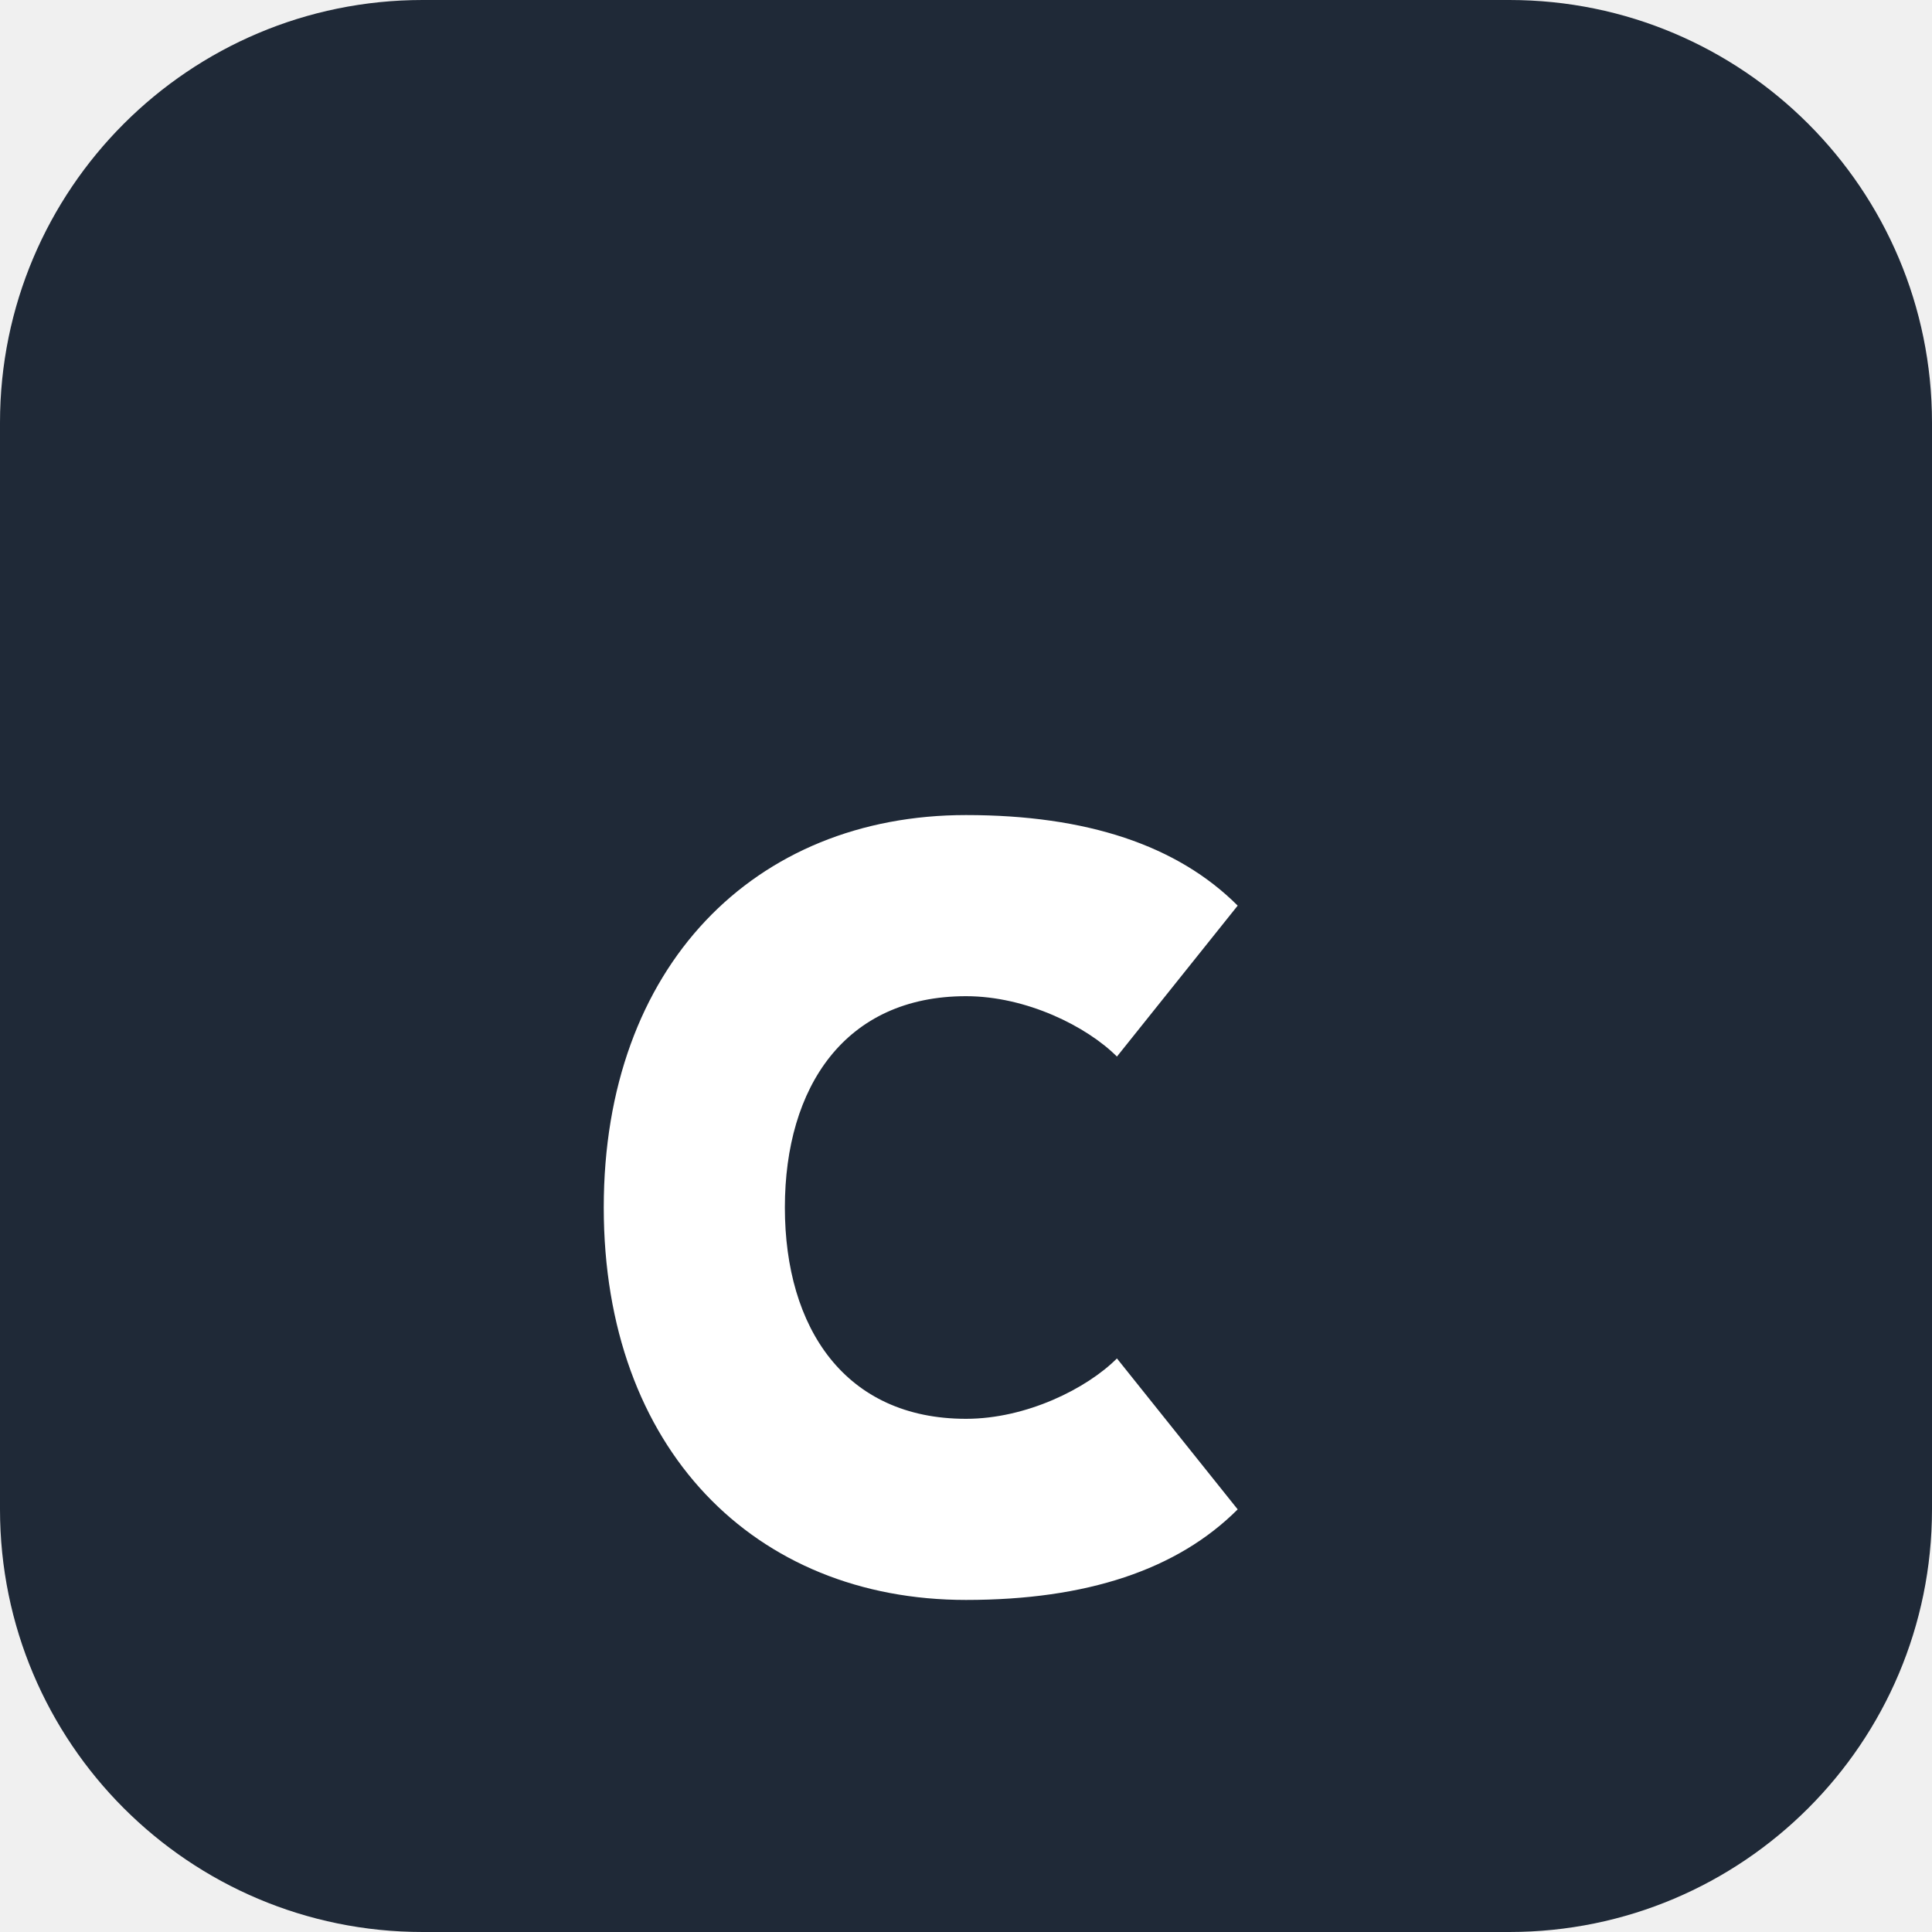
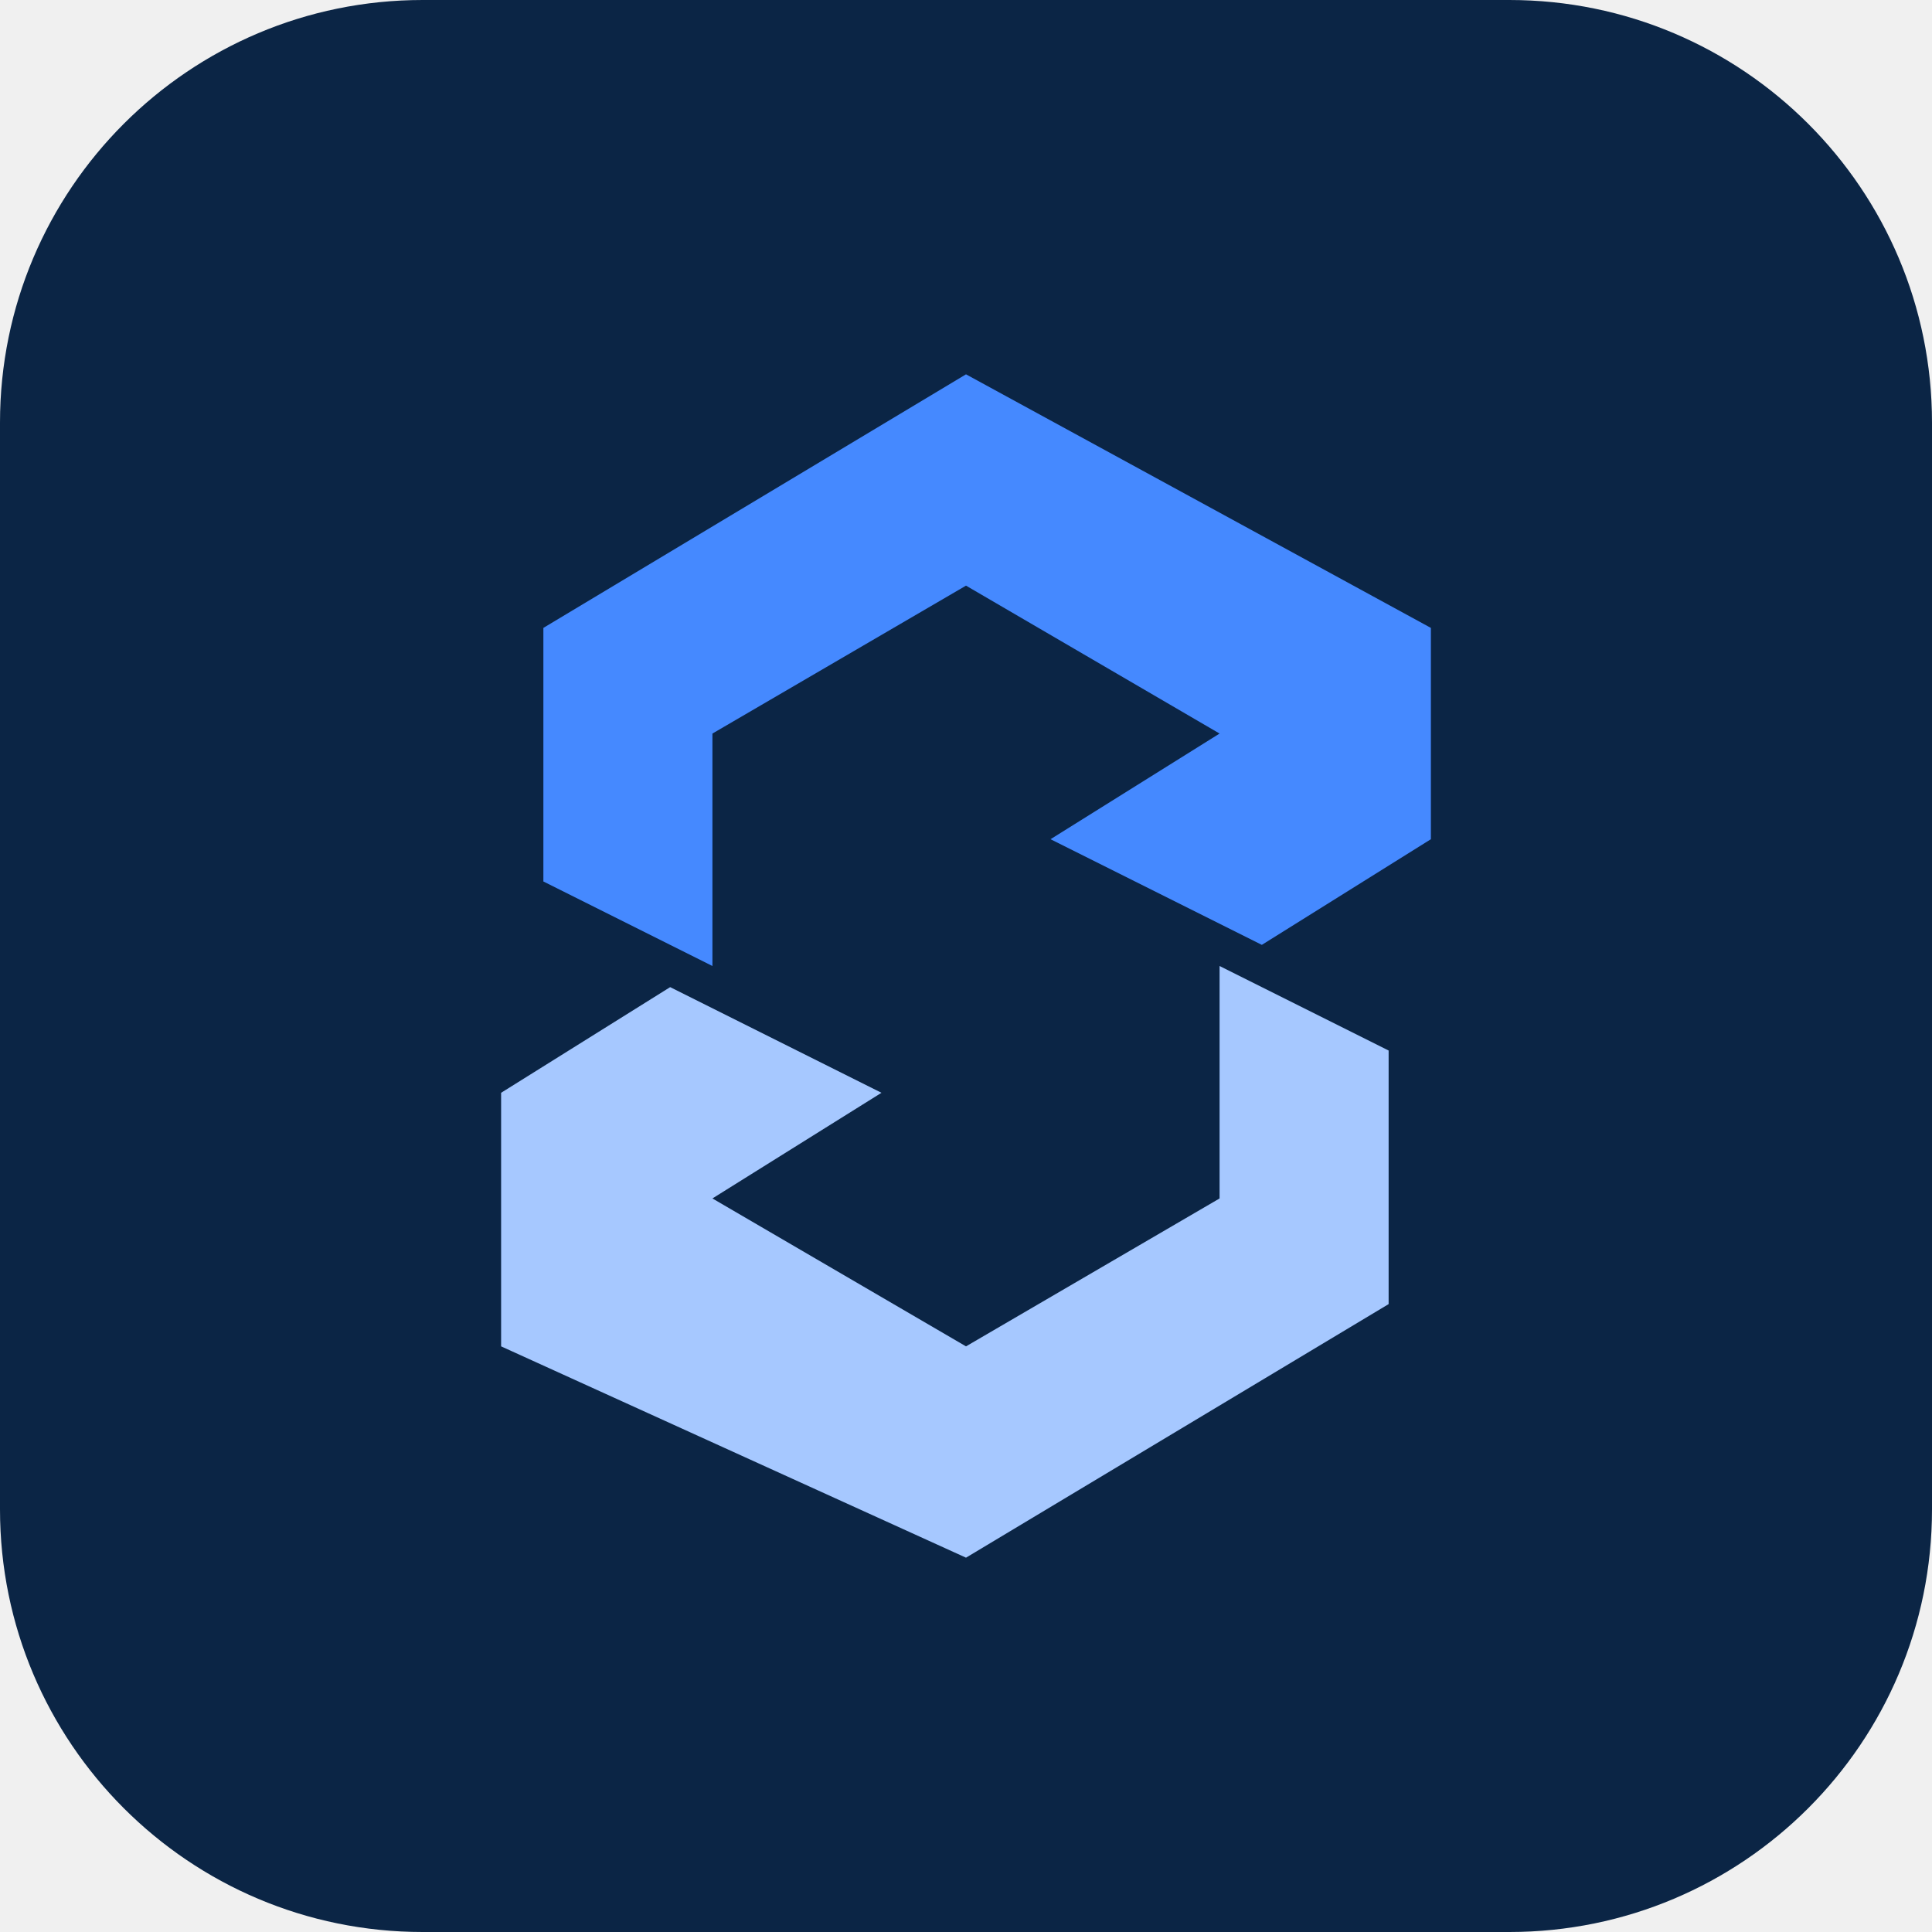
- <svg xmlns="http://www.w3.org/2000/svg" viewBox="0 0 64 64" role="img" aria-label="CRM">
-   <rect width="64" height="64" rx="14" fill="#1f2937" />
-   <path d="M20 40c0-8 5-13 12-13 4 0 7 1 9 3l-4 5c-1-1-3-2-5-2-4 0-6 3-6 7s2 7 6 7c2 0 4-1 5-2l4 5c-2 2-5 3-9 3-7 0-12-5-12-13z" fill="#fff" />
+ <svg xmlns="http://www.w3.org/2000/svg" viewBox="0 0 64 64" role="img" aria-label="CRM Universal">
+   <rect width="64" height="64" rx="14" fill="#0b2545" />
+   <g transform="translate(9.6 9.6) scale(0.7)">
+     <path fill="#4589ff" d="M32 4 12 16v12l8 4V21l12-7 12 7-8 5 10 5 8-5V16z" />
+     <path fill="#a6c8ff" d="M32 60l20-12V36l-8-4v11l-12 7-12-7 8-5-10-5-8 5v12z" />
+   </g>
</svg>
